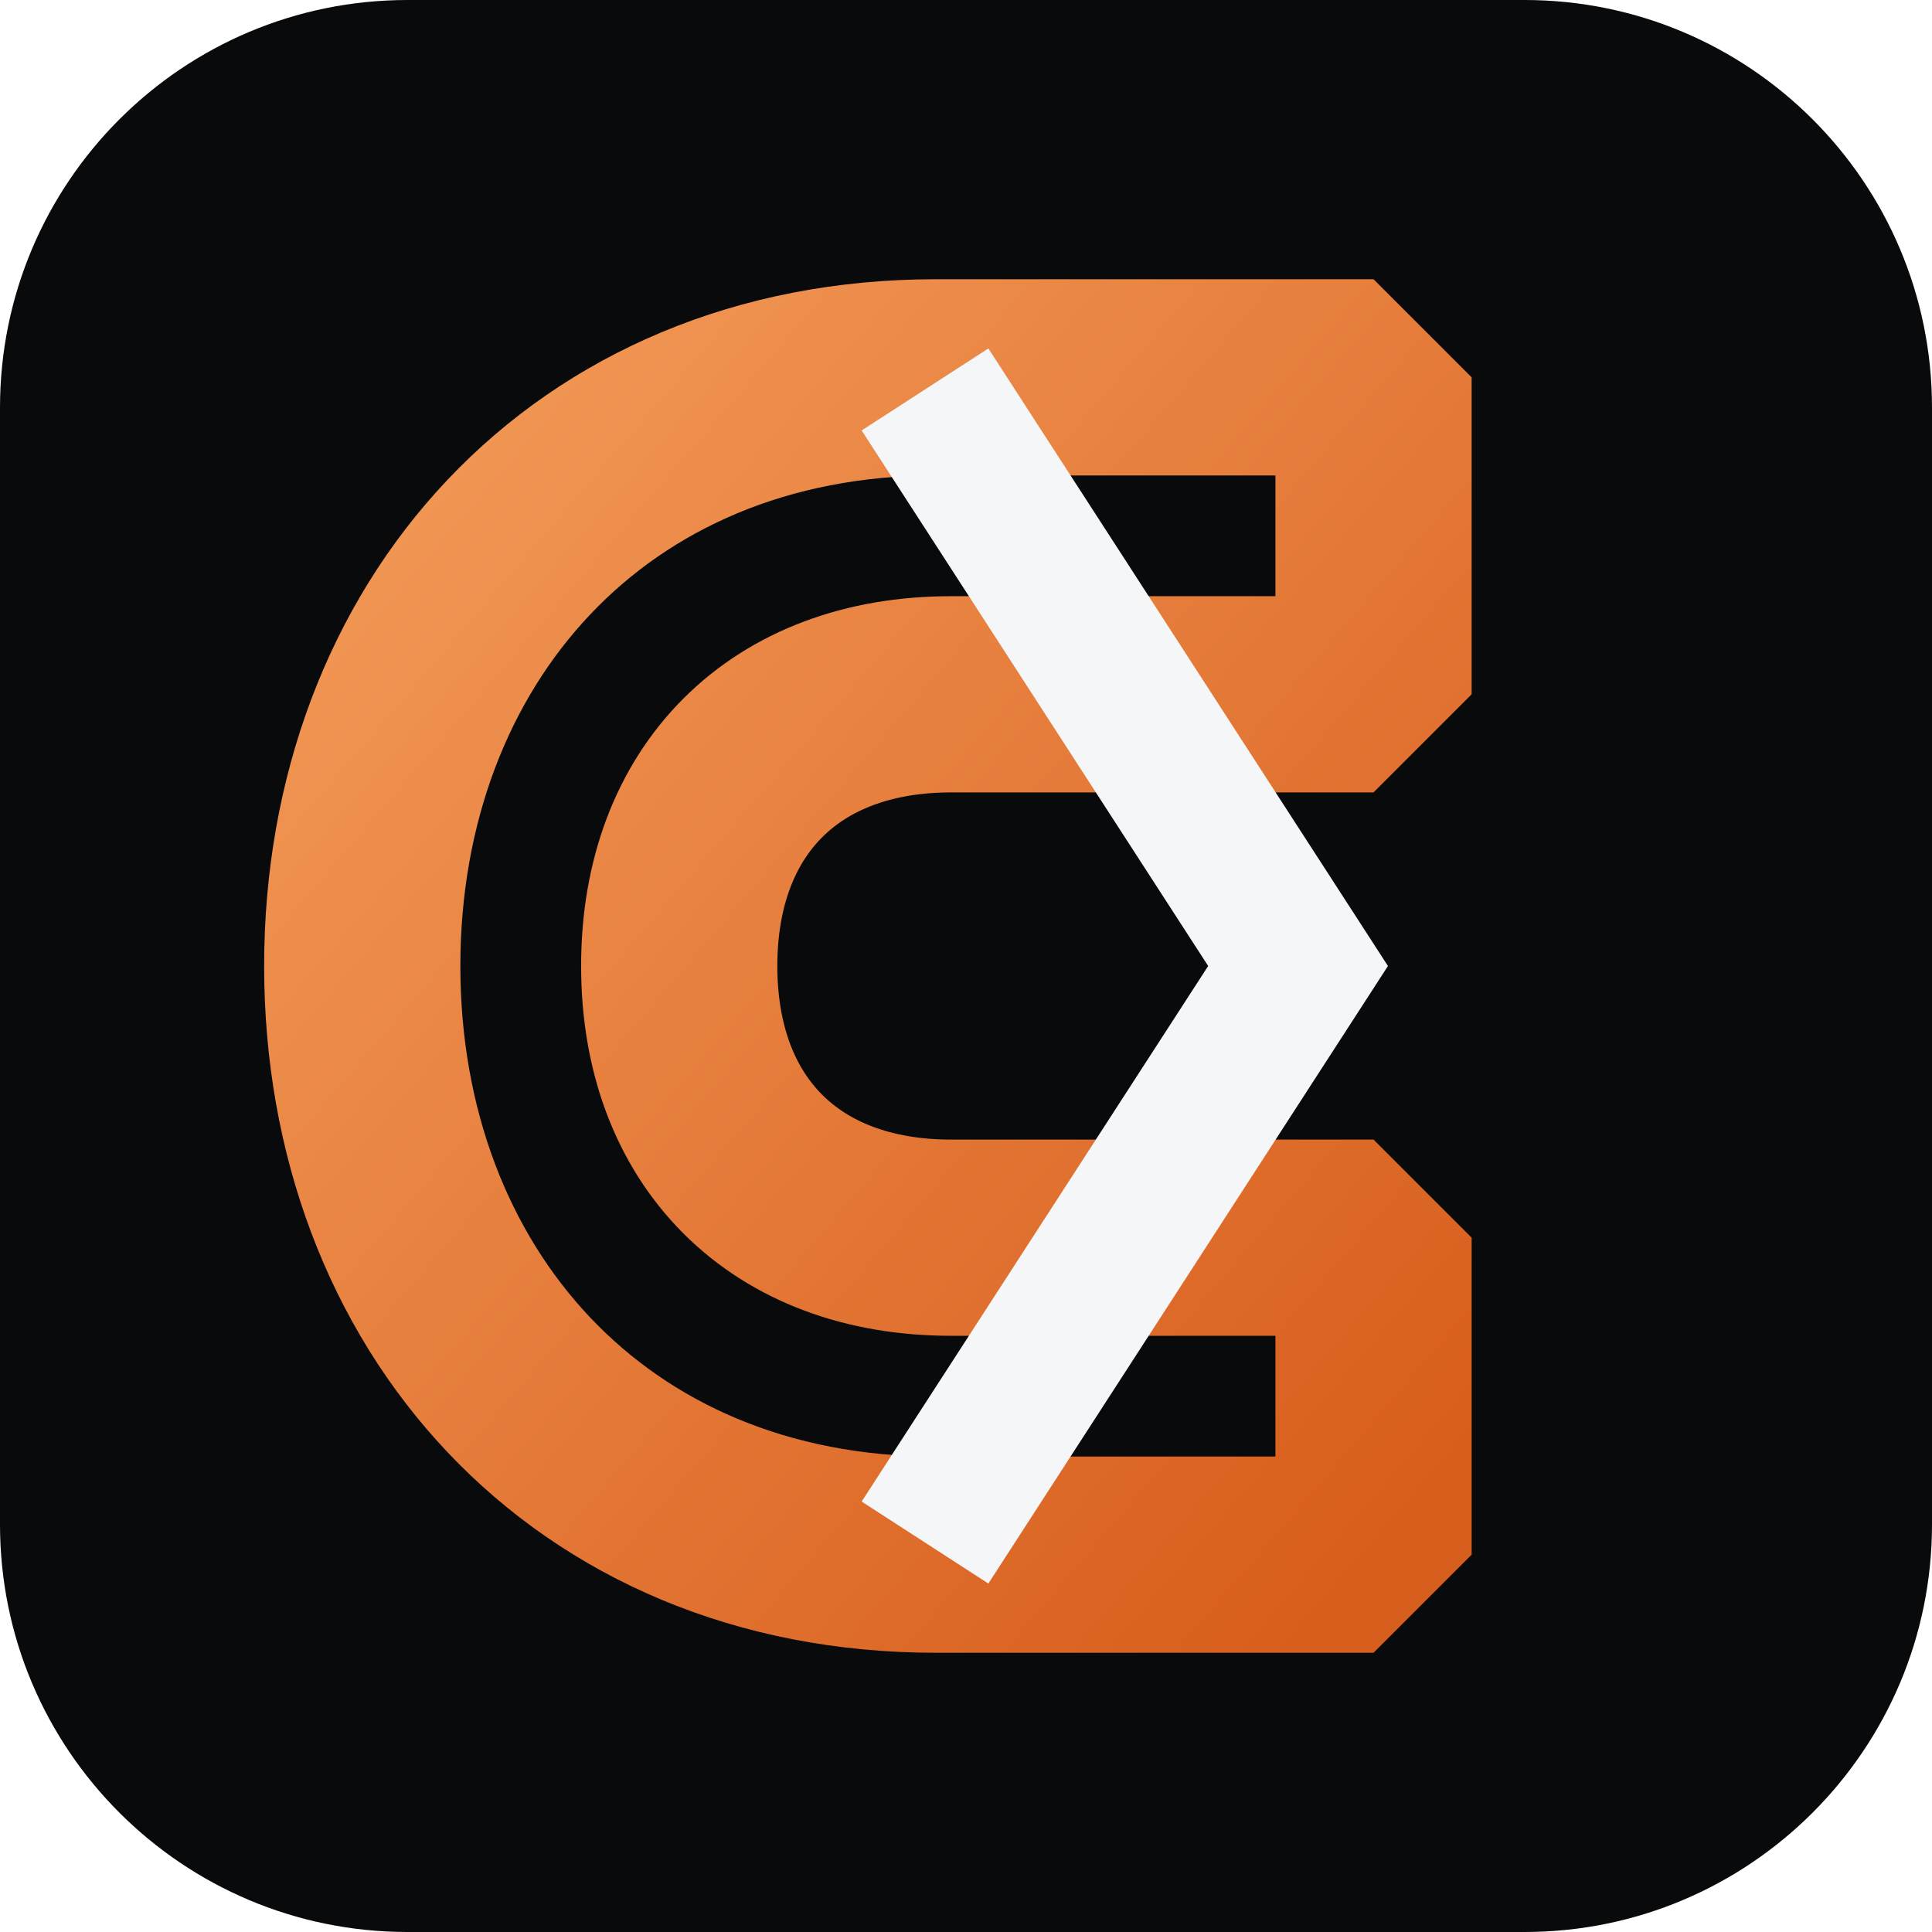
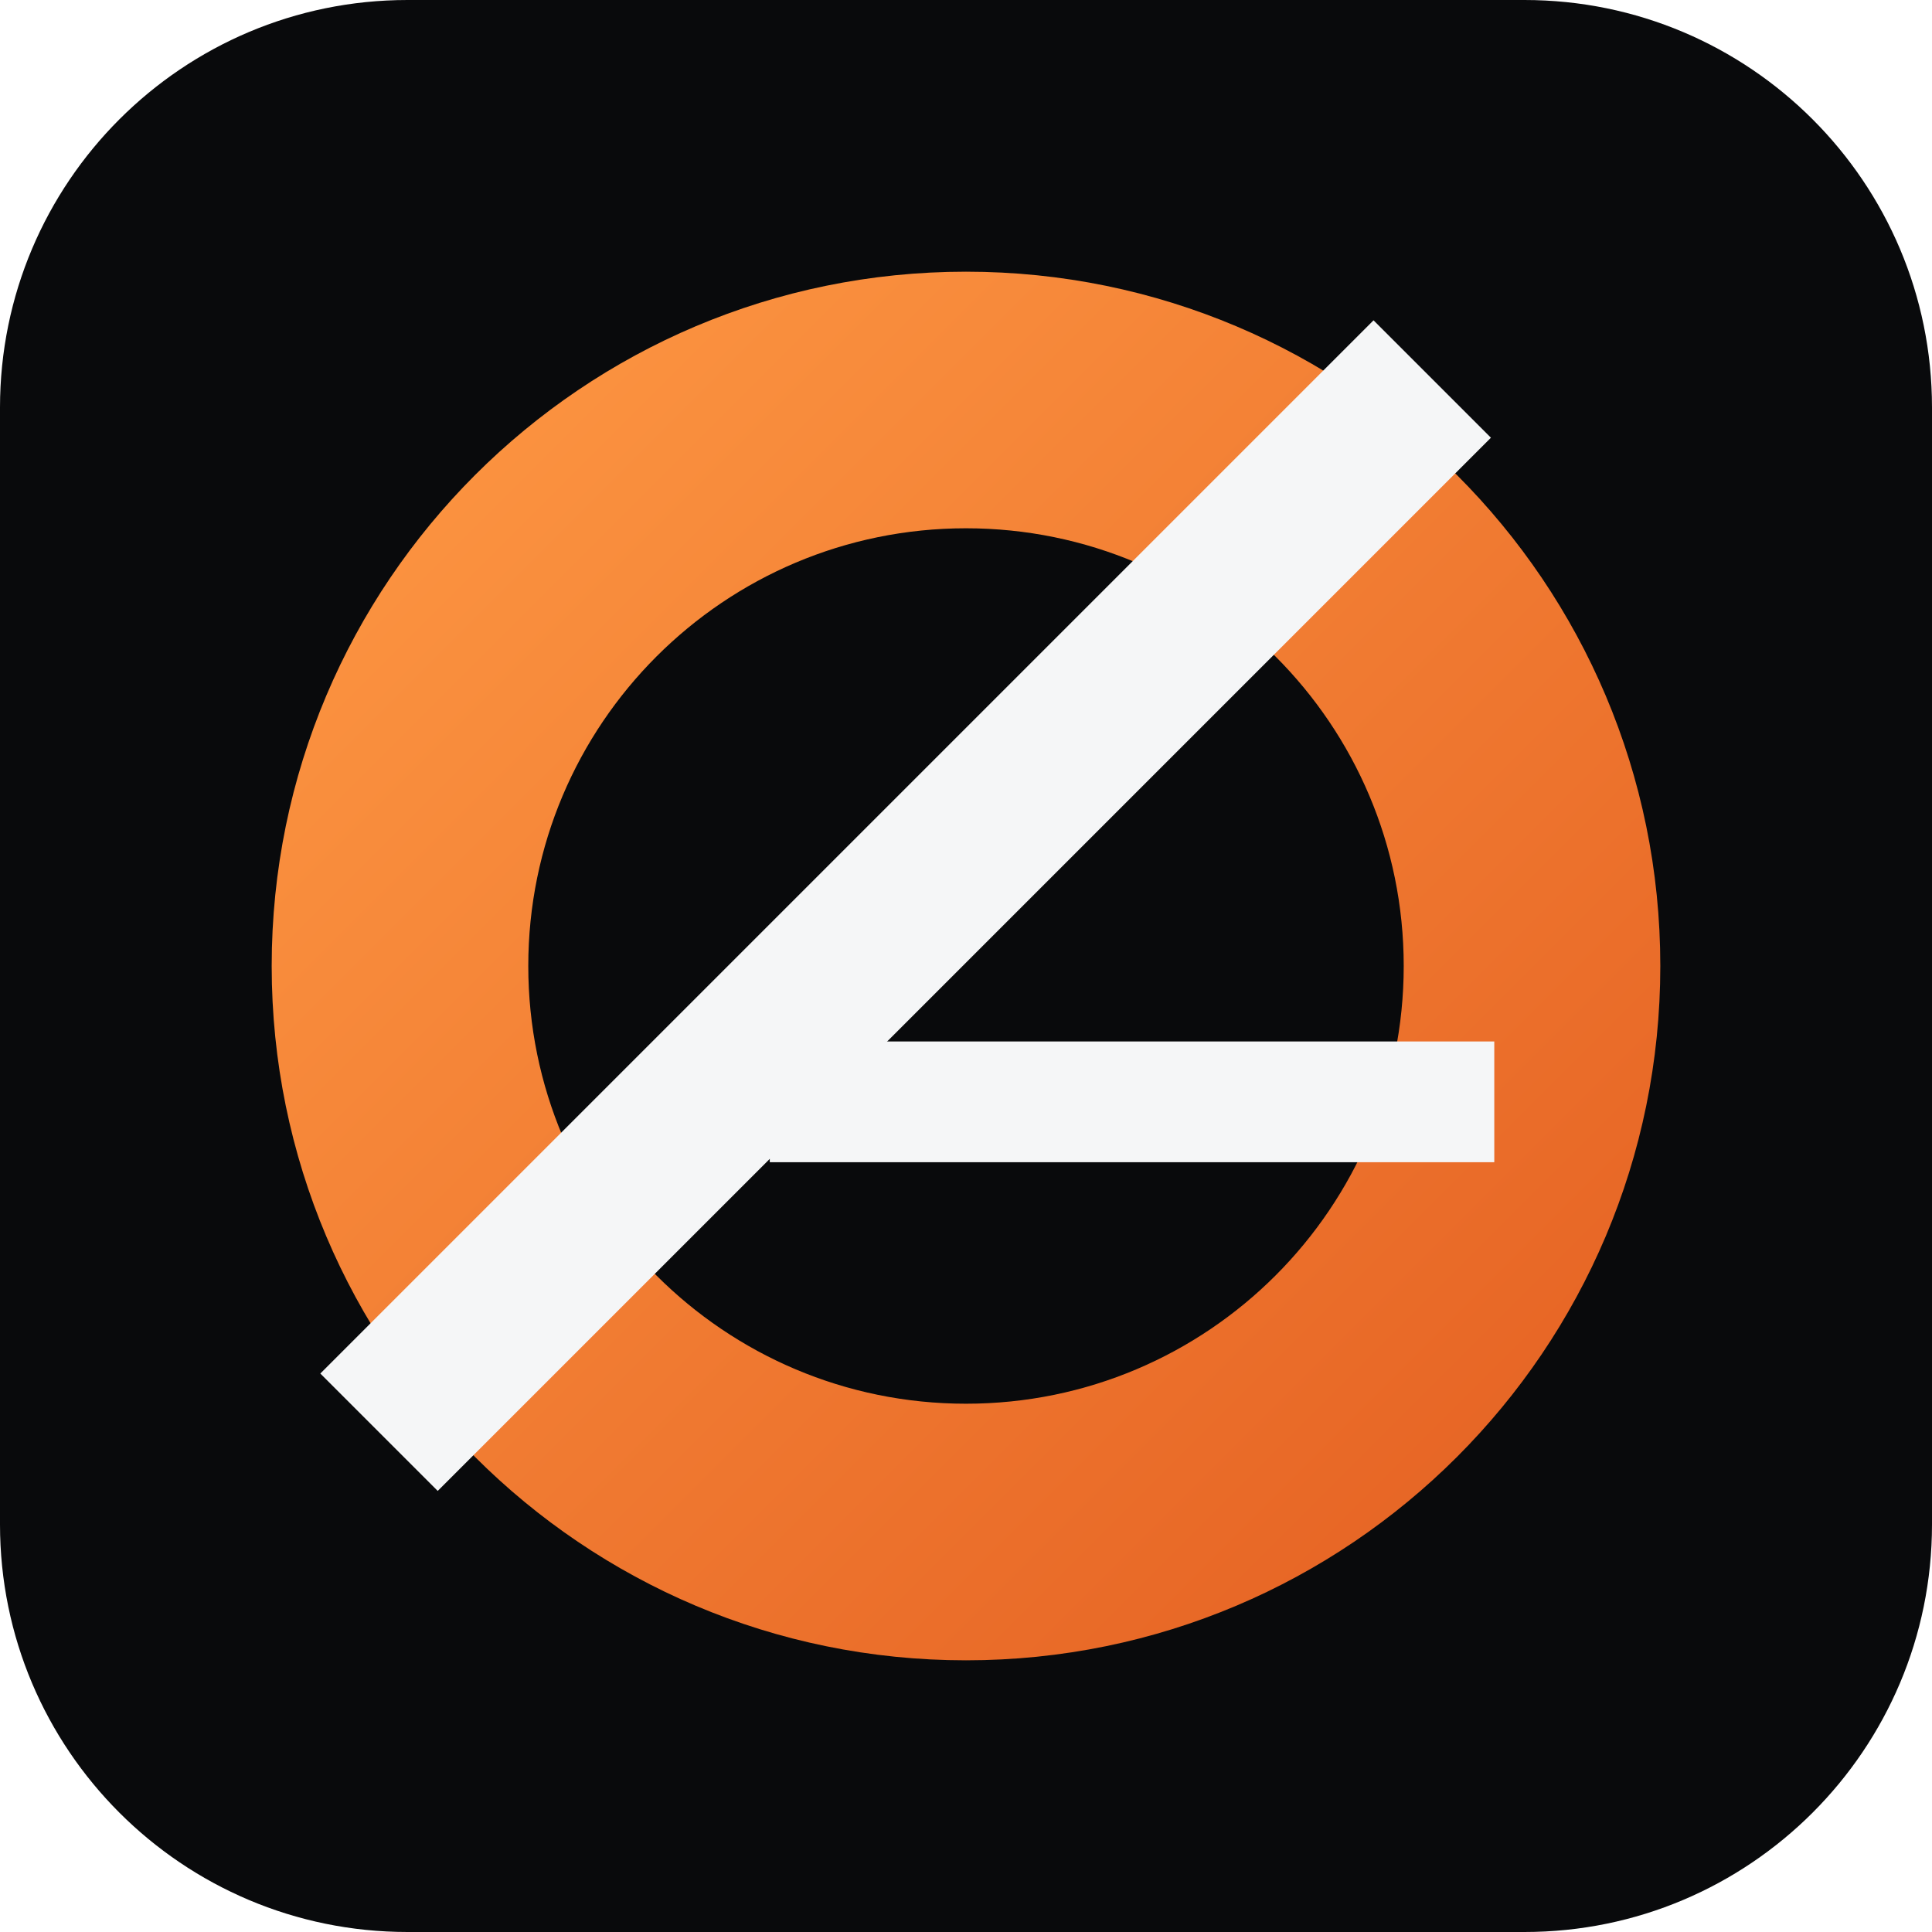
- <svg xmlns="http://www.w3.org/2000/svg" viewBox="0 0 128 128" role="img" aria-label="CORV mark">
+ <svg xmlns="http://www.w3.org/2000/svg" viewBox="0 0 128 128" role="img" aria-label="OVERLOAD monogram">
  <defs>
    <linearGradient id="g" x1="0" y1="0" x2="1" y2="1">
-       <stop stop-color="#f39a58" />
-       <stop offset="1" stop-color="#d85e1d" />
+       <stop stop-color="#ff9b45" />
+       <stop offset="1" stop-color="#e35d20" />
    </linearGradient>
  </defs>
  <rect width="128" height="128" rx="27" fill="#090a0c" />
-   <path d="M91 25H62C39 25 24 42 24 64s15 39 38 39h29V82H63c-11 0-18-7-18-18s7-18 18-18h28z" fill="none" stroke="url(#g)" stroke-width="13" stroke-linejoin="bevel" />
-   <path d="m64 30 22 34-22 34" fill="none" stroke="#f5f6f7" stroke-width="10" stroke-linecap="square" stroke-linejoin="miter" />
+   <path d="M64 18a46 46 0 1 0 46 46A46 46 0 0 0 64 18Zm0 17a29 29 0 1 1-29 29 29 29 0 0 1 29-29Z" fill="url(#g)" fill-rule="evenodd" />
+   <path d="M29 91 91 29" stroke="#f5f6f7" stroke-width="11" stroke-linecap="square" />
+   <path d="M55 73h40" stroke="#f5f6f7" stroke-width="8" stroke-linecap="square" />
</svg>
